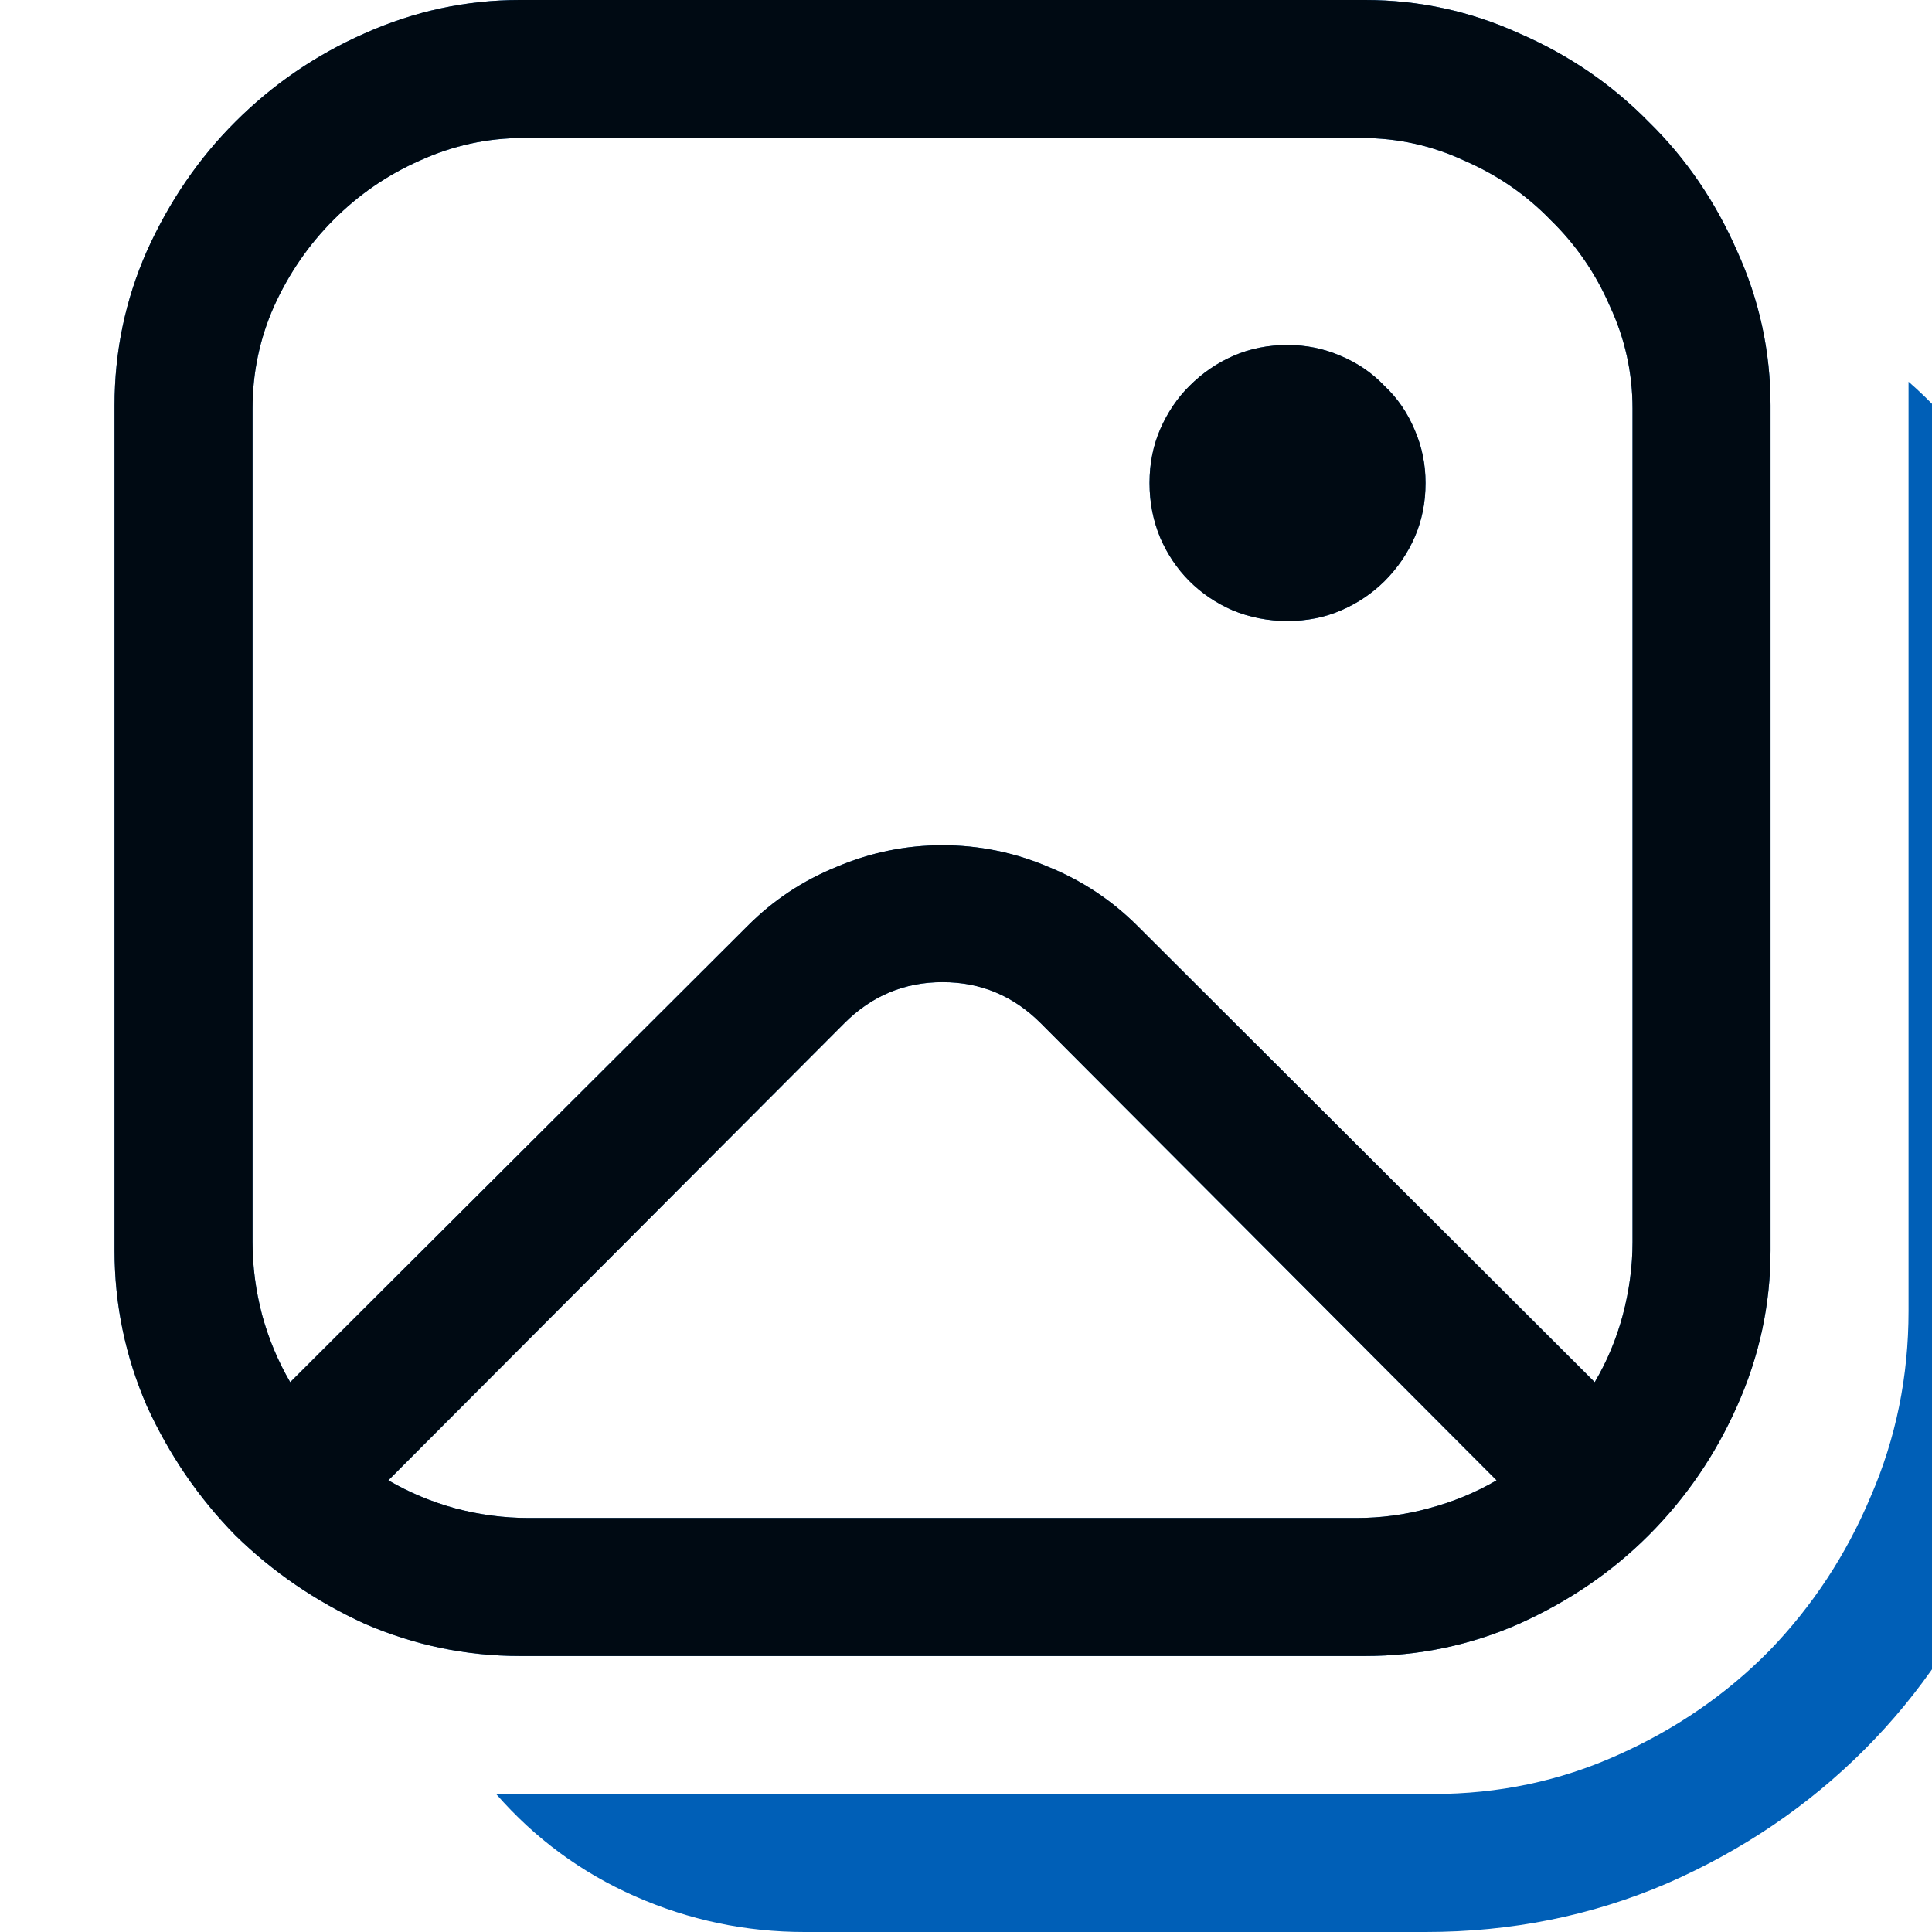
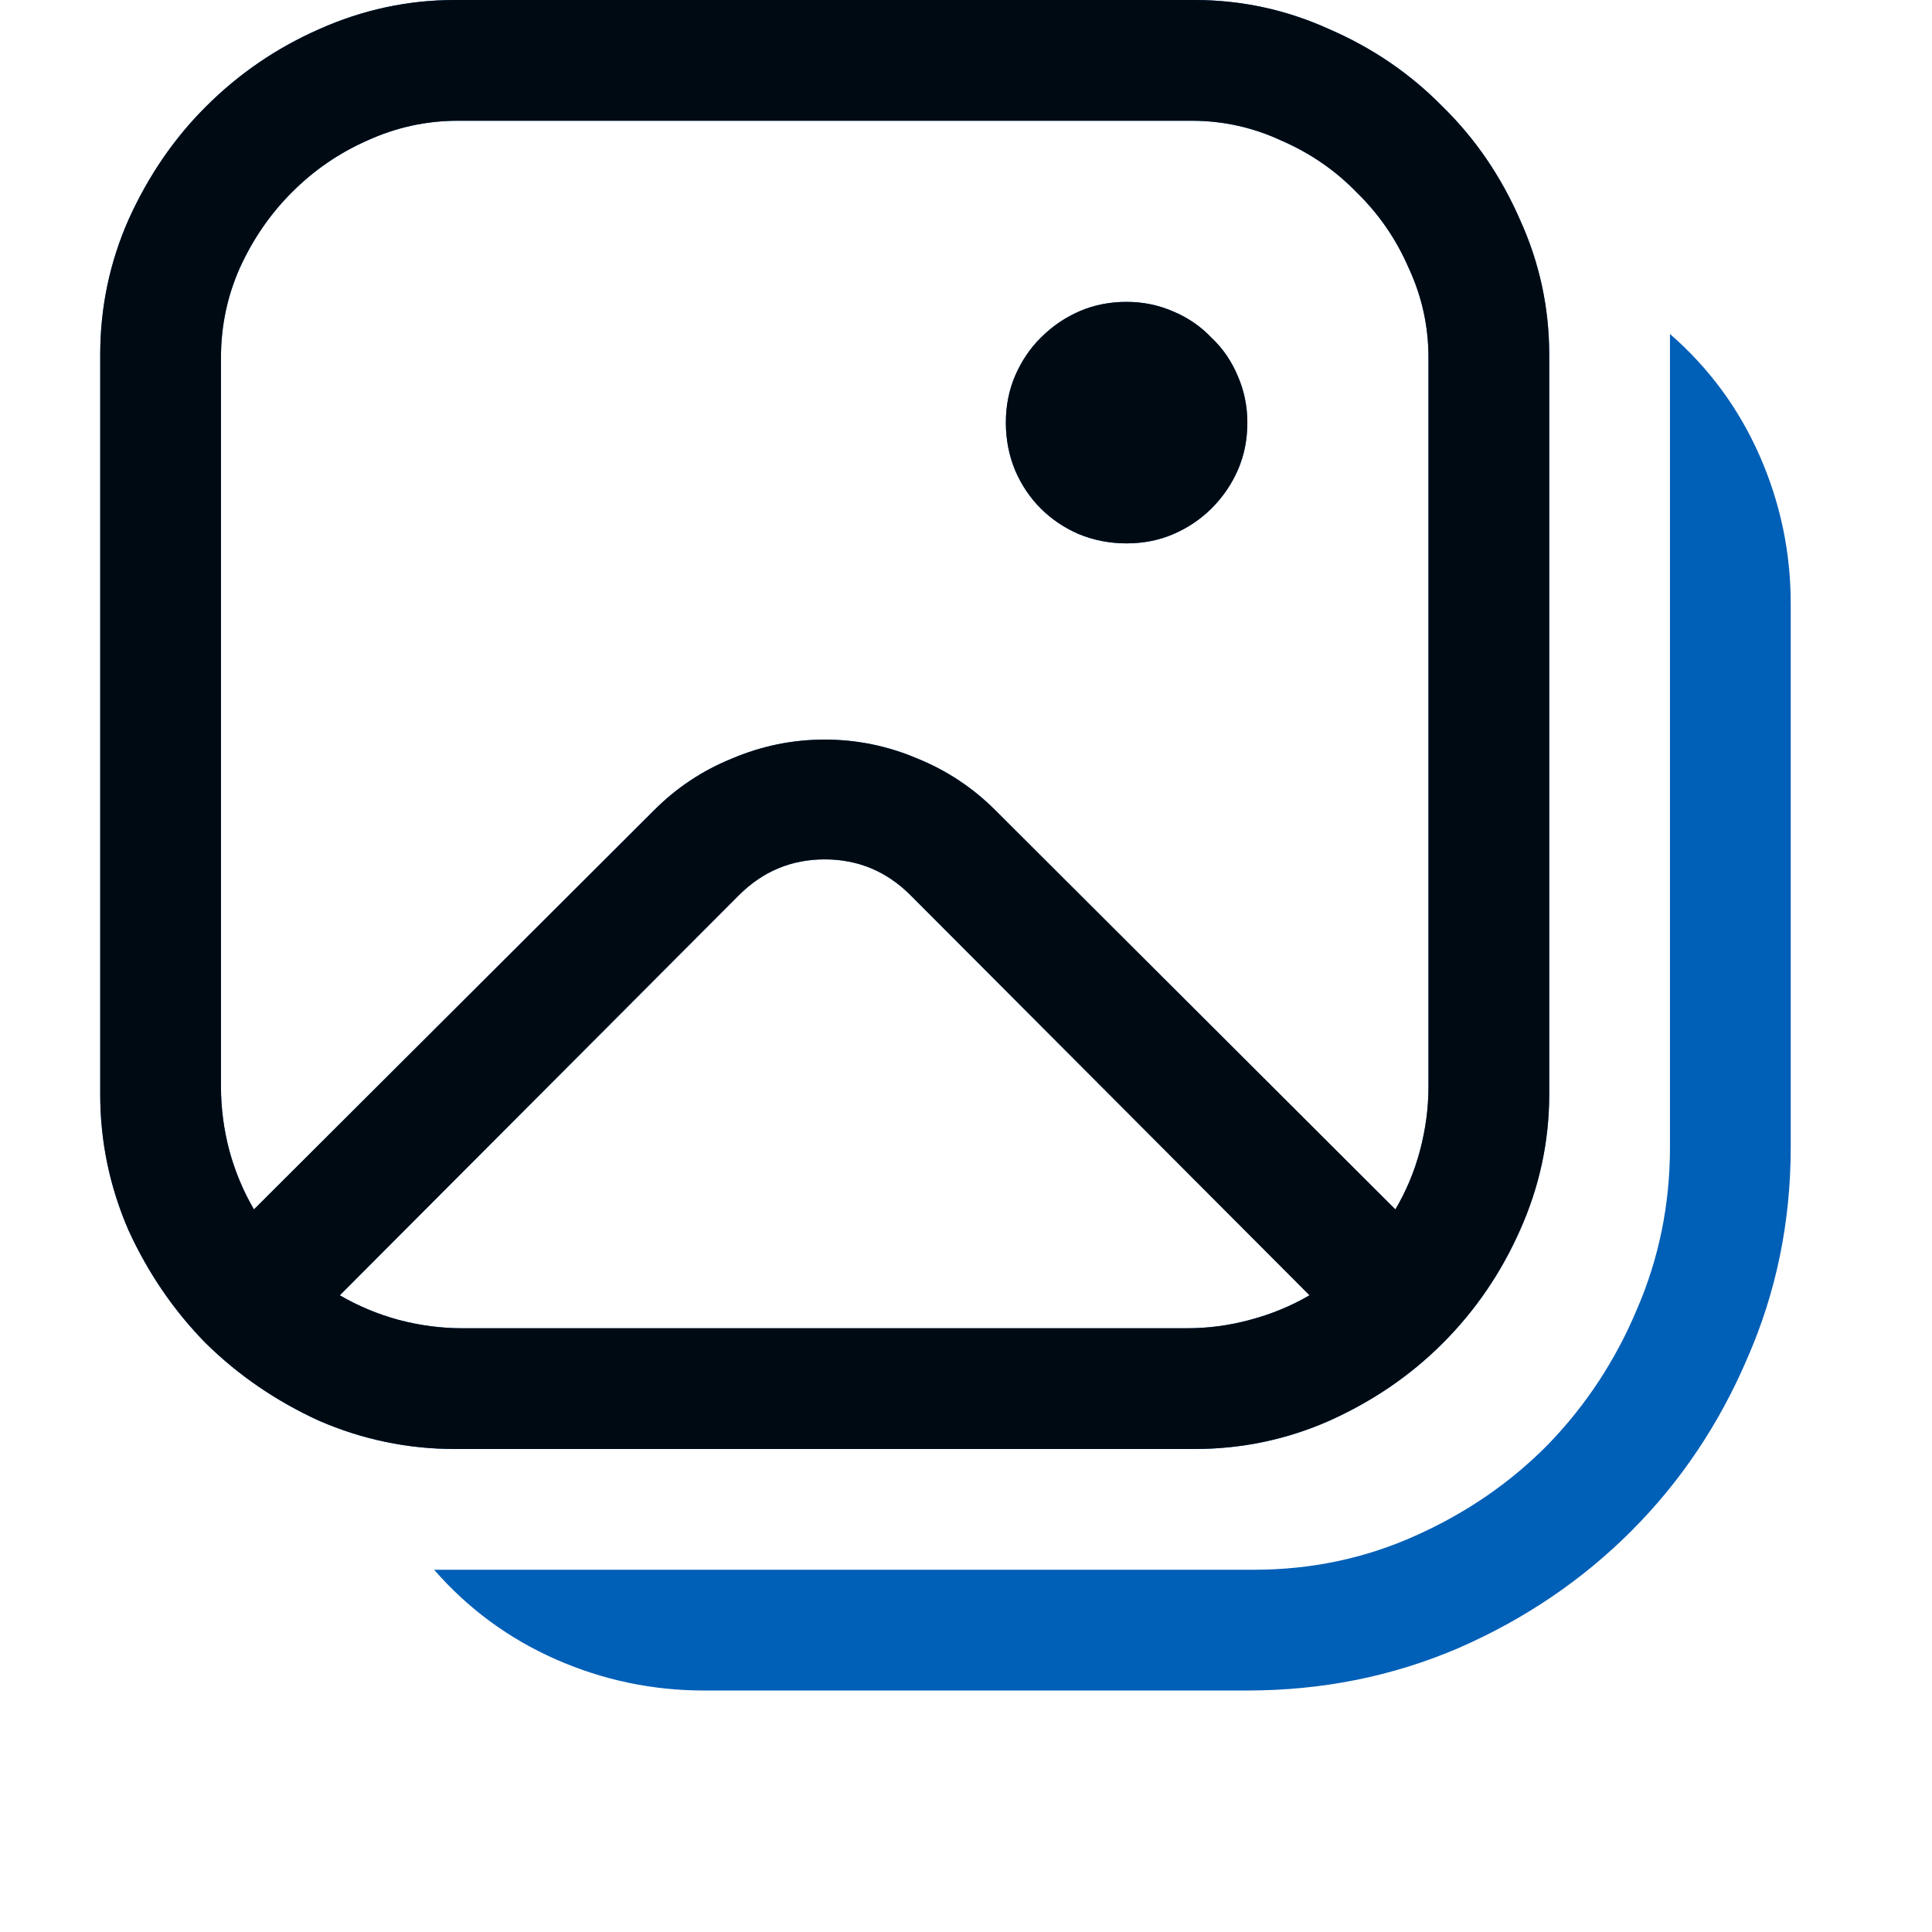
- <svg xmlns="http://www.w3.org/2000/svg" fill="none">
+ <svg xmlns="http://www.w3.org/2000/svg" viewBox="0 0 16 16" fill="none">
  <path d="M3.767 12C3.377 12 3.002 11.922 2.642 11.766C2.288 11.604 1.976 11.391 1.705 11.125C1.439 10.854 1.226 10.542 1.064 10.188C0.908 9.828 0.83 9.453 0.83 9.062V2.938C0.83 2.547 0.908 2.174 1.064 1.82C1.226 1.461 1.439 1.148 1.705 0.883C1.976 0.612 2.288 0.398 2.642 0.242C3.002 0.081 3.377 0 3.767 0H9.892C10.283 0 10.655 0.081 11.009 0.242C11.369 0.398 11.681 0.612 11.947 0.883C12.218 1.148 12.431 1.461 12.588 1.82C12.749 2.174 12.83 2.547 12.83 2.938V9.062C12.83 9.453 12.749 9.828 12.588 10.188C12.431 10.542 12.218 10.854 11.947 11.125C11.681 11.391 11.369 11.604 11.009 11.766C10.655 11.922 10.283 12 9.892 12H3.767ZM6.83 6.125C7.095 6.125 7.351 6.177 7.595 6.281C7.84 6.38 8.056 6.523 8.244 6.711L11.556 10.016C11.645 9.865 11.713 9.703 11.759 9.531C11.806 9.354 11.83 9.177 11.83 9V2.961C11.83 2.701 11.775 2.453 11.666 2.219C11.562 1.979 11.418 1.771 11.236 1.594C11.059 1.411 10.851 1.268 10.611 1.164C10.377 1.055 10.129 1 9.869 1H3.791C3.53 1 3.28 1.055 3.041 1.164C2.806 1.268 2.598 1.411 2.416 1.594C2.239 1.771 2.095 1.979 1.986 2.219C1.882 2.453 1.83 2.701 1.83 2.961V9C1.83 9.177 1.853 9.354 1.9 9.531C1.947 9.703 2.015 9.865 2.103 10.016L5.416 6.711C5.603 6.523 5.819 6.38 6.064 6.281C6.309 6.177 6.564 6.125 6.83 6.125ZM8.33 3.5C8.33 3.359 8.356 3.229 8.408 3.109C8.46 2.99 8.53 2.885 8.619 2.797C8.713 2.703 8.819 2.63 8.939 2.578C9.059 2.526 9.189 2.5 9.33 2.5C9.465 2.5 9.593 2.526 9.713 2.578C9.838 2.63 9.944 2.703 10.033 2.797C10.127 2.885 10.2 2.992 10.252 3.117C10.304 3.237 10.33 3.365 10.33 3.5C10.33 3.641 10.304 3.771 10.252 3.891C10.2 4.01 10.127 4.117 10.033 4.211C9.944 4.299 9.84 4.37 9.72 4.422C9.601 4.474 9.47 4.5 9.33 4.5C9.189 4.5 9.056 4.474 8.931 4.422C8.812 4.37 8.707 4.299 8.619 4.211C8.53 4.122 8.46 4.018 8.408 3.898C8.356 3.773 8.33 3.641 8.33 3.5ZM5.83 14C5.403 14 4.994 13.914 4.603 13.742C4.213 13.57 3.877 13.323 3.595 13H10.384C10.858 13 11.304 12.906 11.72 12.719C12.142 12.531 12.509 12.279 12.822 11.961C13.134 11.638 13.379 11.266 13.556 10.844C13.739 10.422 13.83 9.974 13.83 9.5V2.766C14.153 3.047 14.4 3.383 14.572 3.773C14.744 4.164 14.83 4.573 14.83 5V9.5C14.83 10.12 14.71 10.703 14.47 11.25C14.236 11.797 13.916 12.273 13.509 12.68C13.103 13.086 12.627 13.409 12.08 13.648C11.533 13.883 10.95 14 10.33 14H5.83ZM9.83 11C10.007 11 10.181 10.977 10.353 10.93C10.53 10.883 10.694 10.815 10.845 10.727L7.541 7.414C7.343 7.216 7.106 7.117 6.83 7.117C6.554 7.117 6.317 7.216 6.119 7.414L2.814 10.727C2.965 10.815 3.127 10.883 3.299 10.93C3.476 10.977 3.653 11 3.83 11H9.83Z" fill="#005FB7" />
  <path d="M3.767 12C3.377 12 3.002 11.922 2.642 11.766C2.288 11.604 1.976 11.391 1.705 11.125C1.439 10.854 1.226 10.542 1.064 10.188C0.908 9.828 0.83 9.453 0.83 9.062V2.938C0.83 2.547 0.908 2.174 1.064 1.82C1.226 1.461 1.439 1.148 1.705 0.883C1.976 0.612 2.288 0.398 2.642 0.242C3.002 0.081 3.377 0 3.767 0H9.892C10.283 0 10.655 0.081 11.009 0.242C11.369 0.398 11.681 0.612 11.947 0.883C12.218 1.148 12.431 1.461 12.588 1.82C12.749 2.174 12.83 2.547 12.83 2.938V9.062C12.83 9.453 12.749 9.828 12.588 10.188C12.431 10.542 12.218 10.854 11.947 11.125C11.681 11.391 11.369 11.604 11.009 11.766C10.655 11.922 10.283 12 9.892 12H3.767ZM6.83 6.125C7.095 6.125 7.351 6.177 7.595 6.281C7.84 6.38 8.056 6.523 8.244 6.711L11.556 10.016C11.645 9.865 11.713 9.703 11.759 9.531C11.806 9.354 11.83 9.177 11.83 9V2.961C11.83 2.701 11.775 2.453 11.666 2.219C11.562 1.979 11.418 1.771 11.236 1.594C11.059 1.411 10.851 1.268 10.611 1.164C10.377 1.055 10.129 1 9.869 1H3.791C3.53 1 3.28 1.055 3.041 1.164C2.806 1.268 2.598 1.411 2.416 1.594C2.239 1.771 2.095 1.979 1.986 2.219C1.882 2.453 1.83 2.701 1.83 2.961V9C1.83 9.177 1.853 9.354 1.9 9.531C1.947 9.703 2.015 9.865 2.103 10.016L5.416 6.711C5.603 6.523 5.819 6.38 6.064 6.281C6.309 6.177 6.564 6.125 6.83 6.125ZM8.33 3.5C8.33 3.359 8.356 3.229 8.408 3.109C8.46 2.99 8.53 2.885 8.619 2.797C8.713 2.703 8.819 2.63 8.939 2.578C9.059 2.526 9.189 2.5 9.33 2.5C9.465 2.5 9.593 2.526 9.713 2.578C9.838 2.63 9.944 2.703 10.033 2.797C10.127 2.885 10.2 2.992 10.252 3.117C10.304 3.237 10.33 3.365 10.33 3.5C10.33 3.641 10.304 3.771 10.252 3.891C10.2 4.01 10.127 4.117 10.033 4.211C9.944 4.299 9.84 4.37 9.72 4.422C9.601 4.474 9.47 4.5 9.33 4.5C9.189 4.5 9.056 4.474 8.931 4.422C8.812 4.37 8.707 4.299 8.619 4.211C8.53 4.122 8.46 4.018 8.408 3.898C8.356 3.773 8.33 3.641 8.33 3.5ZM9.83 11C10.007 11 10.181 10.977 10.353 10.93C10.53 10.883 10.694 10.815 10.845 10.727L7.541 7.414C7.343 7.216 7.106 7.117 6.83 7.117C6.554 7.117 6.317 7.216 6.119 7.414L2.814 10.727C2.965 10.815 3.127 10.883 3.299 10.93C3.476 10.977 3.653 11 3.83 11H9.83Z" fill="black" fill-opacity="0.896" />
</svg>
